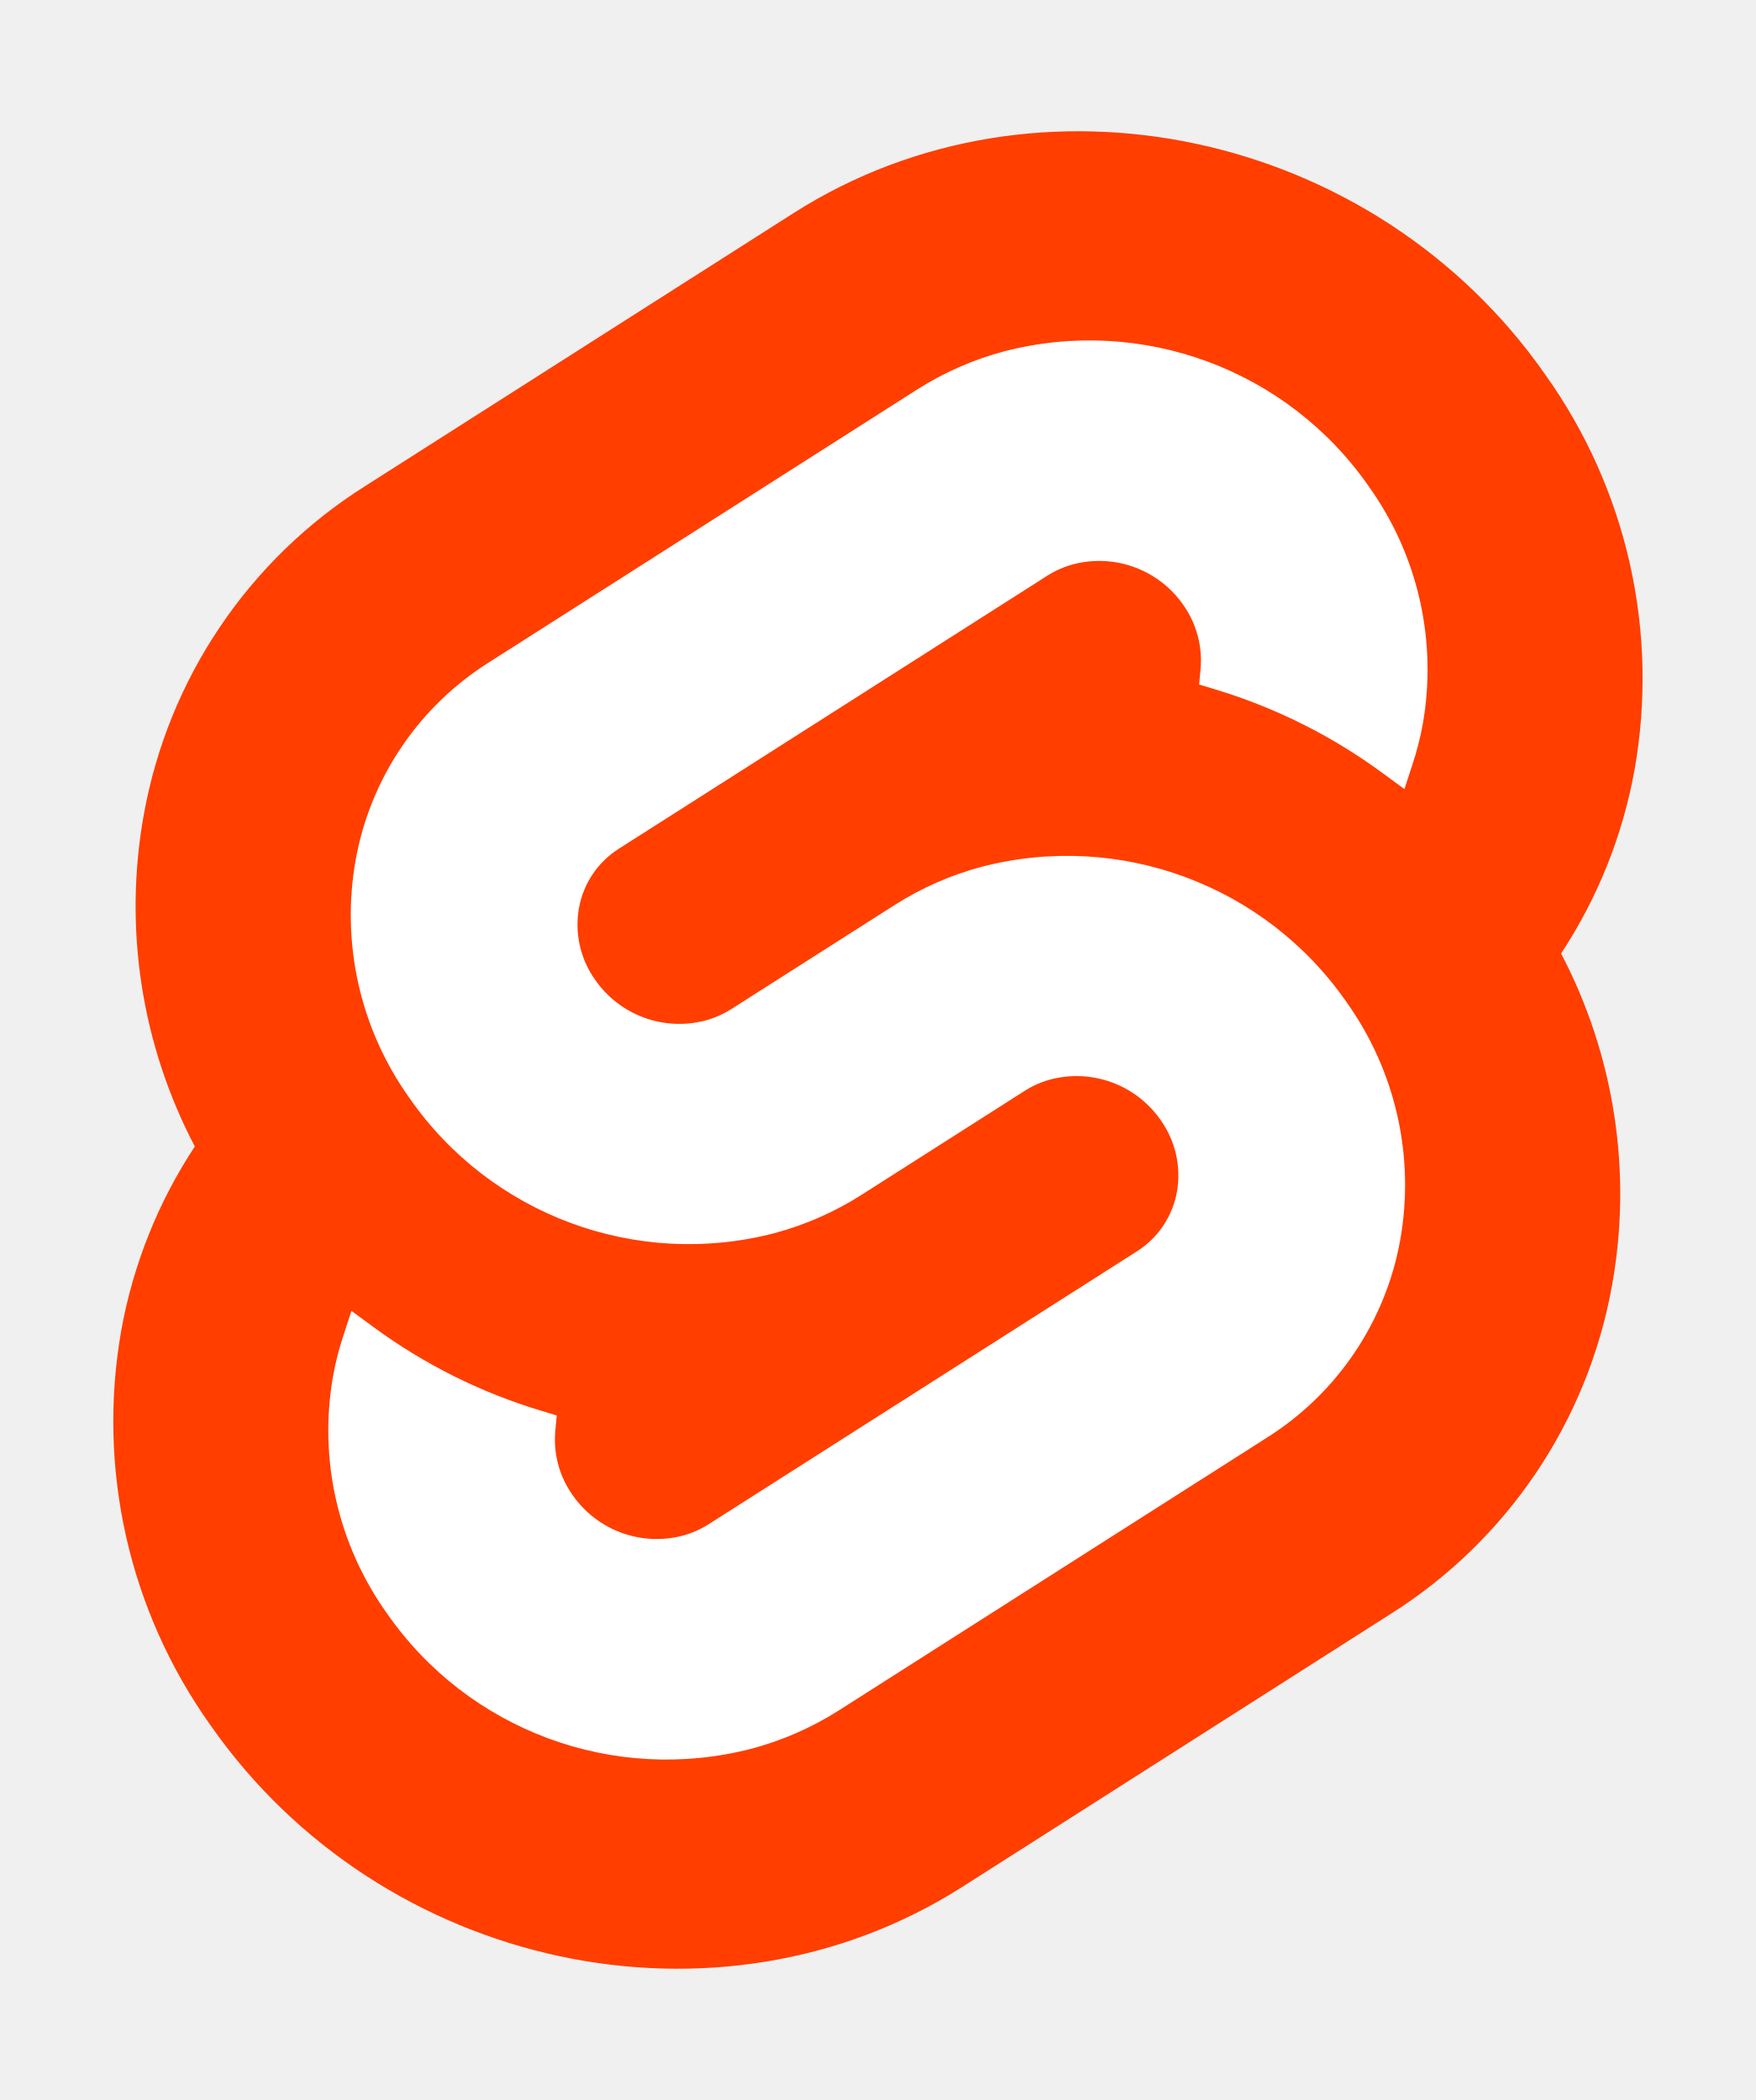
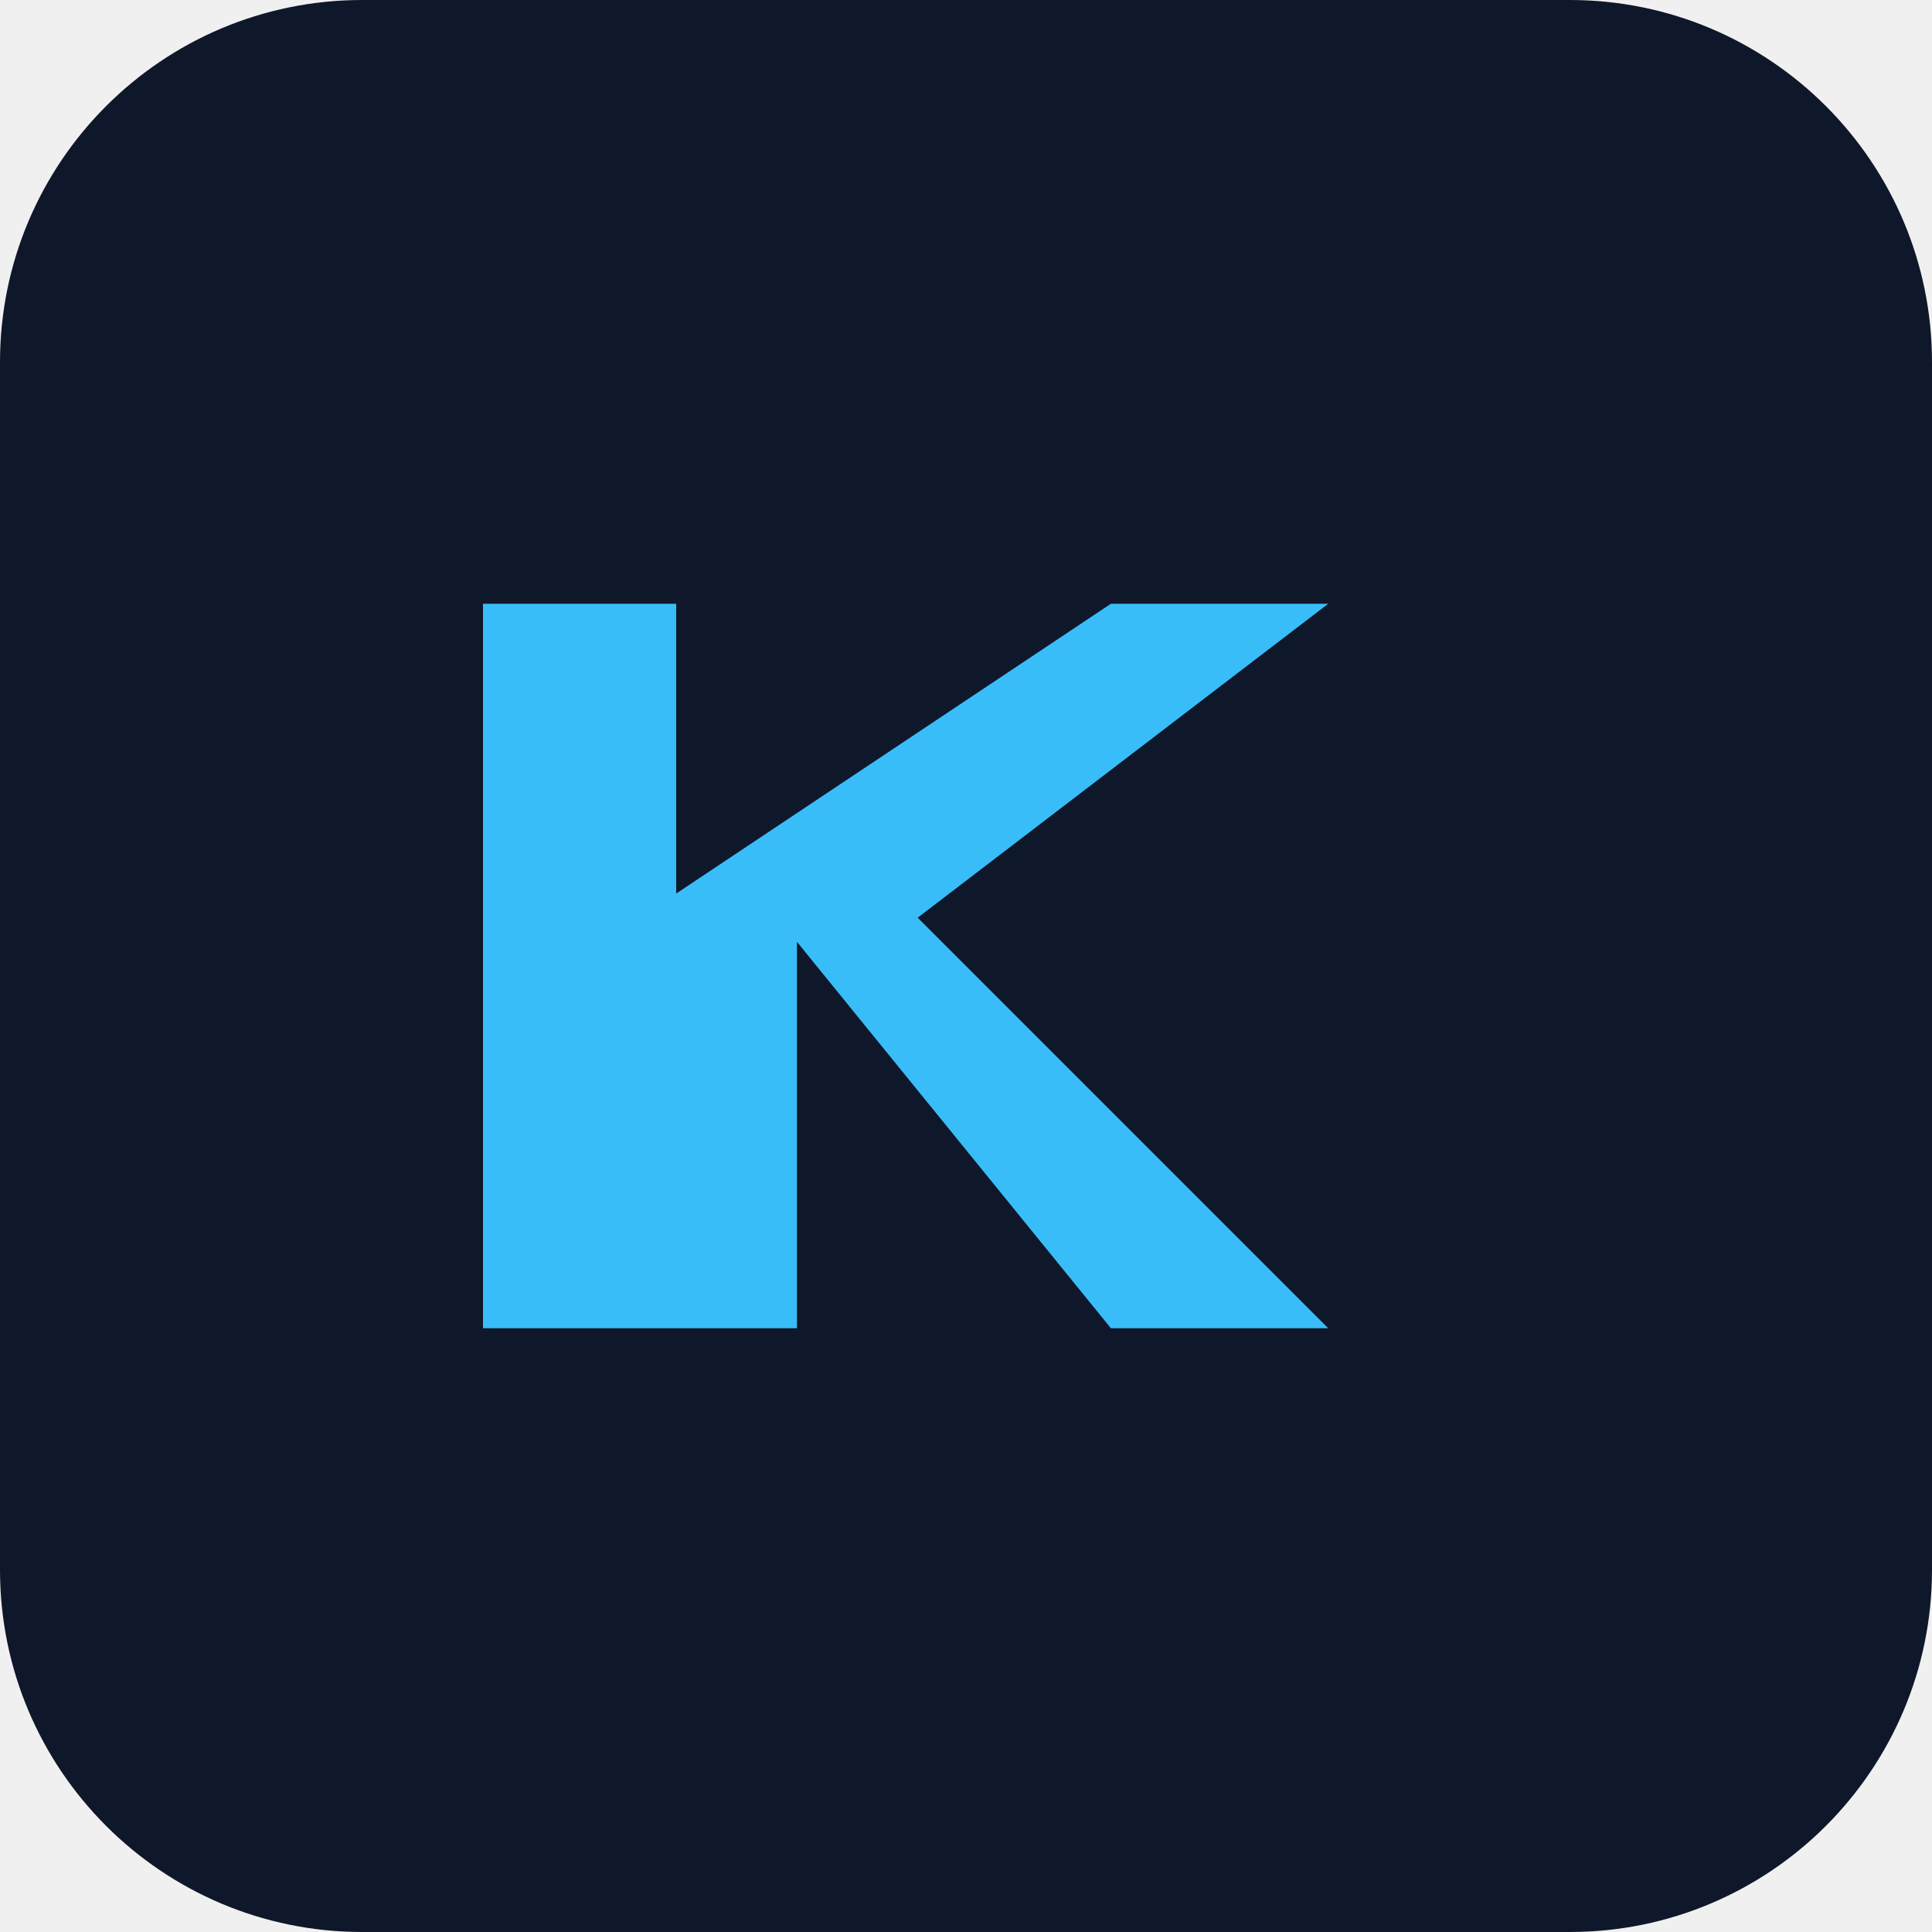
- <svg xmlns="http://www.w3.org/2000/svg" width="107" height="128" viewBox="0 0 107 128">
-   <path d="M94.157 22.819c-10.4-14.885-30.94-19.297-45.792-9.835L22.282 29.608A29.92 29.92 0 0 0 8.764 49.65a31.5 31.5 0 0 0 3.108 20.231 30 30 0 0 0-4.477 11.183 31.9 31.9 0 0 0 5.448 24.116c10.402 14.887 30.942 19.297 45.791 9.835l26.083-16.624A29.92 29.92 0 0 0 98.235 78.35a31.53 31.53 0 0 0-3.105-20.232 30 30 0 0 0 4.474-11.182 31.88 31.88 0 0 0-5.447-24.116" style="fill:#ff3e00" />
-   <path d="M45.817 106.582a20.72 20.72 0 0 1-22.237-8.243 19.17 19.17 0 0 1-3.277-14.503 18 18 0 0 1 .624-2.435l.49-1.498 1.337.981a33.6 33.6 0 0 0 10.203 5.098l.97.294-.09.968a5.85 5.85 0 0 0 1.052 3.878 6.24 6.24 0 0 0 6.695 2.485 5.8 5.8 0 0 0 1.603-.704L69.27 76.28a5.43 5.43 0 0 0 2.45-3.631 5.8 5.8 0 0 0-.987-4.371 6.24 6.24 0 0 0-6.698-2.487 5.7 5.7 0 0 0-1.6.704l-9.953 6.345a19 19 0 0 1-5.296 2.326 20.72 20.72 0 0 1-22.237-8.243 19.17 19.17 0 0 1-3.277-14.502 17.99 17.99 0 0 1 8.13-12.052l26.081-16.623a19 19 0 0 1 5.3-2.329 20.72 20.72 0 0 1 22.237 8.243 19.17 19.17 0 0 1 3.277 14.503 18 18 0 0 1-.624 2.435l-.49 1.498-1.337-.98a33.6 33.6 0 0 0-10.203-5.1l-.97-.294.09-.968a5.86 5.86 0 0 0-1.052-3.878 6.24 6.24 0 0 0-6.696-2.485 5.8 5.8 0 0 0-1.602.704L37.73 51.72a5.42 5.42 0 0 0-2.449 3.63 5.79 5.79 0 0 0 .986 4.372 6.24 6.24 0 0 0 6.698 2.486 5.8 5.8 0 0 0 1.602-.704l9.952-6.342a19 19 0 0 1 5.295-2.328 20.72 20.72 0 0 1 22.237 8.242 19.17 19.17 0 0 1 3.277 14.503 18 18 0 0 1-8.13 12.053l-26.081 16.622a19 19 0 0 1-5.3 2.328" style="fill:#fff" />
+ <svg xmlns="http://www.w3.org/2000/svg" viewBox="0 0 32 32" role="img" aria-label="Competitor Intel">
+   <rect width="32" height="32" rx="6" fill="#0f172a" />
+   <path fill="#38bdf8" d="M8 22V10h3.2v4.8L18.4 10H22l-6.8 5.2L22 22h-3.6l-5.2-6.4V22H8z" />
</svg>
